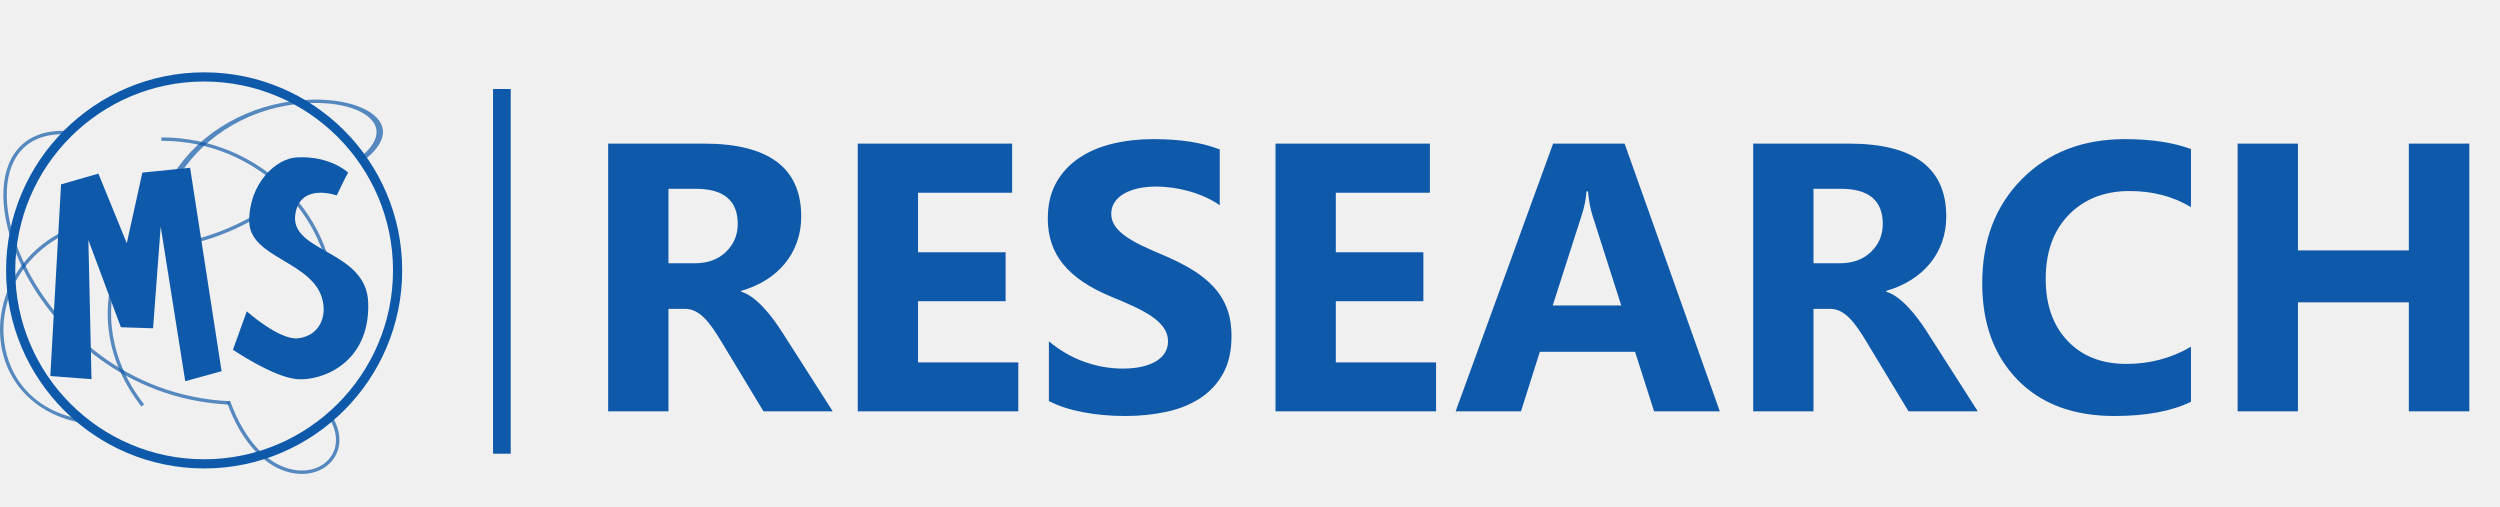
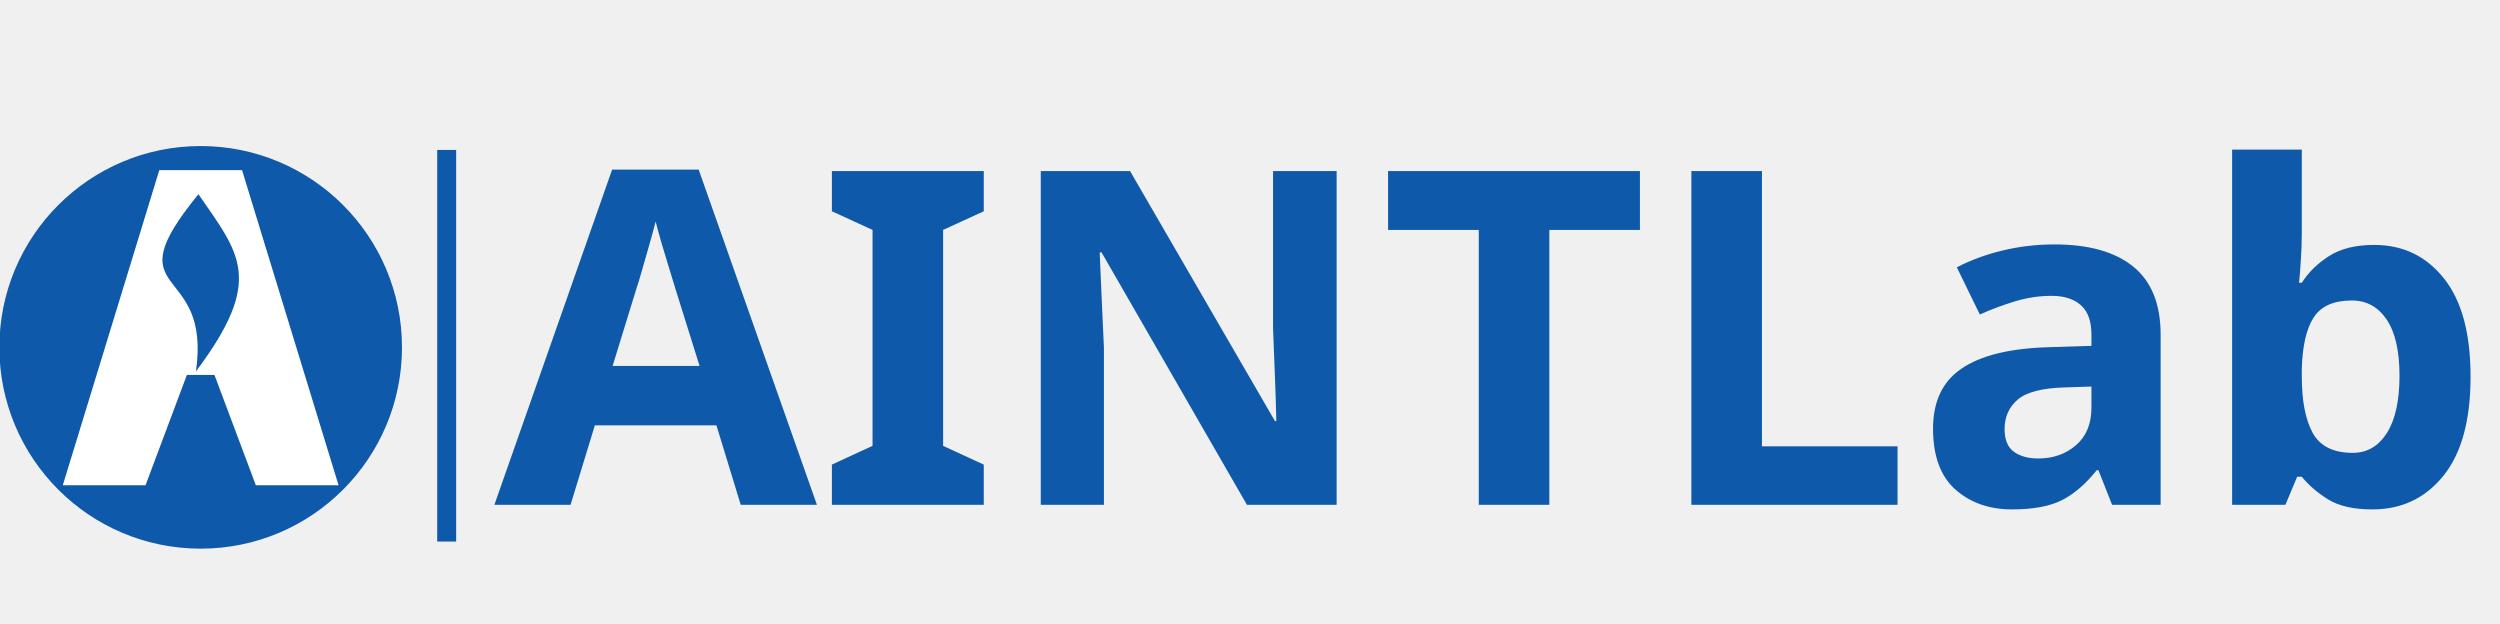
- <svg xmlns="http://www.w3.org/2000/svg" viewBox="36.186 130.238 425.007 86.167" width="425.007" height="86.167">
-   <g id="g-7" featurekey="textGroupContainer" transform="matrix(1, 0, 0, 1, 355.0053, 145.3669)" fill="#ffffff">
-     <rect y="0" height="1" width="1" opacity="0" style="fill: rgb(14, 89, 169);" />
-     <rect y="0" x="-235" width="3" height="62" style="fill: rgb(14, 89, 169);" />
+ <svg xmlns="http://www.w3.org/2000/svg" xmlns:ns1="https://boxy-svg.com" viewBox="2.99 -22.87 491.96 122.67">
+   <g style="" transform="matrix(1.242923, 0, 0, 1.242923, -49.92704, -34.89287)">
+     <g id="g-7" featurekey="textGroupContainer" transform="matrix(1, 0, 0, 1, 346.7946, 33.41124)" fill="#ffffff">
+       <rect y="0" height="1" width="1" opacity="0" style="fill: rgb(14, 89, 169);" />
+       <rect y="0" x="-235" width="3" height="62" style="fill: rgb(14, 89, 169);" />
+     </g>
+     <g transform="matrix(1, 0, 0, 1, -26.40287, -134.4651)" id="object-0">
+       <circle cx="100.749" cy="199.132" r="31.371" style="stroke: rgb(14, 89, 169); fill: rgb(14, 89, 169); stroke-width: 1;" />
+       <g fill="#fff" style="" transform="matrix(1.091433, 0, 0, 1.091433, 46.17813, 144.5618)">
+         <polygon points="44 24.289 30 70 42 70 48 54.001 52 54.001 58 70 70 70 56 24.289" style="" />
+         <path d="M 49.675 27.784 C 37.02 43.272 51.63 37.334 49.311 53.49 C 59.299 40.166 55.68 36.488 49.675 27.784 Z" style="" fill="#0e59a9" />
+       </g>
+     </g>
+     <text style="fill: rgb(14, 89, 169); font-family: &quot;Segoe UI&quot;; font-size: 74px; font-weight: 900; white-space: pre;" x="120.847" y="89.59" id="object-1">AINTLab</text>
  </g>
-   <g id="g-8" featurekey="odWo6G-0" transform="matrix(0.780012, 0, 0, 0.780012, 31.44321, 137.2054)" fill="#111111" style="">
-     <g transform="matrix(1, 0, 0, 1, 0.571293, 0)">
-       <path d="M 50 93.166 C 26.198 93.166 6.834 73.802 6.834 50 C 6.834 26.198 26.198 6.834 50 6.834 C 73.802 6.834 93.166 26.198 93.166 50 C 93.166 73.802 73.802 93.166 50 93.166 Z M 50 8.834 C 27.301 8.834 8.834 27.301 8.834 50 C 8.834 72.699 27.301 91.166 50 91.166 C 72.699 91.166 91.166 72.699 91.166 50 C 91.166 27.301 72.699 8.834 50 8.834 Z" style="paint-order: stroke markers; fill: rgb(14, 89, 169); fill-rule: evenodd;" />
-       <path d="M 42.054 45.22 L 41.947 44.478 C 60.145 41.855 70.192 31.453 73.667 27.103 L 74.253 27.571 C 70.722 31.99 60.517 42.559 42.054 45.22 Z" style="fill-opacity: 0.68; paint-order: stroke markers; fill: rgb(14, 89, 169); fill-rule: evenodd;" />
-       <circle cx="44.793" cy="46.114" r="2.82" style="fill-opacity: 0.68; paint-order: stroke markers; fill: rgb(14, 89, 169); fill-rule: evenodd;" />
-       <path d="M 36.344 79.667 C 32.86 75.28 27.332 66.128 29.449 54.115 L 30.187 54.246 C 28.121 65.969 33.525 74.912 36.93 79.2 L 36.344 79.667 Z" style="fill-opacity: 0.68; paint-order: stroke markers; fill: rgb(14, 89, 169); fill-rule: evenodd;" />
-       <path d="M 78.553 58.284 L 77.803 58.263 C 78.065 48.888 74.481 39.915 67.71 32.998 C 60.66 25.794 50.819 21.706 40.684 21.765 L 40.679 21.015 C 51 20.975 61.055 25.125 68.246 32.473 C 75.16 39.537 78.82 48.704 78.553 58.284 Z" style="fill-opacity: 0.68; paint-order: stroke markers; fill: rgb(14, 89, 169); fill-rule: evenodd;" />
-       <path d="M 55.399 79.251 C 32.777 78.135 17.44 63.323 10.629 49.833 C 5.622 39.915 4.839 30.251 8.586 24.611 C 11.004 20.971 15.161 19.25 20.595 19.628 L 20.543 20.376 C 15.379 20.015 11.47 21.625 9.21 25.026 C 5.612 30.442 6.412 39.817 11.298 49.495 C 18.013 62.797 33.135 77.401 55.436 78.501 L 55.399 79.251 Z" style="fill-opacity: 0.68; paint-order: stroke markers; fill: rgb(14, 89, 169); fill-rule: evenodd;" />
-       <path d="M 23.574 83.267 C 13.12 81.553 6.04 74.011 5.536 64.052 C 5.052 54.472 10.949 43.083 25.215 39.234 L 25.41 39.958 C 11.548 43.698 5.816 54.734 6.286 64.014 C 6.672 71.648 11.448 80.519 23.696 82.527 L 23.574 83.267 Z" style="fill-opacity: 0.68; paint-order: stroke markers; fill: rgb(14, 89, 169); fill-rule: evenodd;" />
-       <circle cx="25.179" cy="39.64" r="2.82" style="fill-opacity: 0.68; paint-order: stroke markers; fill: rgb(14, 89, 169); fill-rule: evenodd;" />
-       <path d="M 71.286 94.365 C 70.961 94.365 70.632 94.35 70.298 94.319 C 63.962 93.73 58.223 87.877 54.944 78.661 L 55.651 78.409 C 58.829 87.343 64.33 93.011 70.367 93.572 C 73.617 93.881 76.494 92.571 77.888 90.175 C 79.331 87.696 78.914 84.489 76.743 81.379 L 77.358 80.949 C 79.703 84.309 80.131 87.809 78.536 90.552 C 77.138 92.954 74.416 94.365 71.286 94.365 Z" style="fill-opacity: 0.68; paint-order: stroke markers; fill: rgb(14, 89, 169); fill-rule: evenodd;" />
-       <path d="M 73.706 12.936 C 73.101 12.936 72.487 12.951 71.865 12.982 C 60.053 13.562 49.351 19.328 43.238 28.409 L 44.555 28.657 C 50.481 19.854 60.737 14.27 71.993 13.717 C 78.052 13.413 83.416 14.703 86.017 17.064 C 88.705 19.507 87.93 22.666 83.881 25.73 L 85.026 26.154 C 89.399 22.843 90.198 19.395 87.224 16.693 C 84.619 14.326 79.543 12.936 73.706 12.936 Z" style="fill-opacity: 0.68; paint-order: stroke markers; fill: rgb(14, 89, 169); fill-rule: evenodd;" transform="matrix(0.999784, -0.020769, 0.020769, 0.999784, -0.417661, 1.377655)" />
-     </g>
-     <circle cx="76.514" cy="28.767" r="0" style="fill-opacity: 0.68; paint-order: stroke markers; fill: rgb(14, 89, 169);" />
-     <circle cx="27.345" cy="55.653" r="0" style="fill-opacity: 0.68; paint-order: stroke markers; fill: rgb(14, 89, 169);" />
-     <circle cx="34.08" cy="80.649" r="0" style="fill-opacity: 0.68; paint-order: stroke markers; fill: rgb(14, 89, 169);" />
-     <circle cx="78.128" cy="58.131" r="0" style="fill-opacity: 0.68; paint-order: stroke markers; fill: rgb(14, 89, 169);" />
-     <circle cx="40.819" cy="21.442" r="0" style="fill-opacity: 0.68; paint-order: stroke markers; fill: rgb(14, 89, 169);" />
-     <circle cx="55.277" cy="78.637" r="0" style="fill-opacity: 0.68; paint-order: stroke markers; fill: rgb(14, 89, 169);" />
-     <circle cx="62.771" cy="18.677" r="0" style="fill-opacity: 0.68; paint-order: stroke markers; fill: rgb(14, 89, 169);" />
-   </g>
-   <g id="g-9" featurekey="nameFeature-0" transform="matrix(1.470365, 0, 0, 1.470365, 43.90199, 135.9961)" fill="#6789ba" style="">
-     <path d="M 16.171 40.16 L 13.331 22.28 L 12.451 34.04 L 8.731 33.92 L 4.971 23.84 L 5.331 39.92 L 0.571 39.56 L 1.811 17.4 L 6.131 16.16 L 9.411 24.2 L 11.211 16.04 L 16.731 15.48 L 20.371 39 L 16.171 40.16 Z M 29.086 39.92 C 26.326 39.68 21.686 36.52 21.686 36.52 L 23.286 32.08 C 23.286 32.08 27.006 35.4 29.166 35.2 C 31.326 35 32.526 33.16 32.086 30.96 C 31.166 26.28 23.566 26 23.566 21.64 C 23.566 17.28 26.646 14.4 29.086 14.28 C 32.966 14.08 35.006 16.04 35.006 16.04 C 34.806 16.32 33.686 18.68 33.686 18.68 C 33.686 18.68 29.606 17.2 28.926 20.68 C 28.006 25.32 37.166 24.88 37.326 31.12 C 37.526 38.2 31.806 40.16 29.086 39.92 L 29.086 39.92 Z" style="fill: rgb(14, 89, 169);" />
-   </g>
-   <path d="M 177.757 200.165 L 165.982 200.165 L 158.905 188.454 Q 158.111 187.121 157.381 186.073 Q 156.651 185.026 155.905 184.28 Q 155.16 183.534 154.35 183.137 Q 153.541 182.741 152.589 182.741 L 149.828 182.741 L 149.828 200.165 L 139.576 200.165 L 139.576 154.652 L 155.826 154.652 Q 172.393 154.652 172.393 167.03 Q 172.393 169.411 171.663 171.426 Q 170.934 173.441 169.6 175.06 Q 168.267 176.679 166.379 177.853 Q 164.491 179.027 162.174 179.694 L 162.174 179.821 Q 163.189 180.138 164.142 180.852 Q 165.094 181.566 165.982 182.519 Q 166.871 183.471 167.68 184.566 Q 168.49 185.661 169.156 186.708 Z M 149.828 162.333 L 149.828 174.997 L 154.271 174.997 Q 157.572 174.997 159.571 173.092 Q 161.602 171.156 161.602 168.3 Q 161.602 162.333 154.461 162.333 Z M 209.299 200.165 L 182.004 200.165 L 182.004 154.652 L 208.251 154.652 L 208.251 162.999 L 192.255 162.999 L 192.255 173.124 L 207.141 173.124 L 207.141 181.439 L 192.255 181.439 L 192.255 191.85 L 209.299 191.85 Z M 214.503 198.419 L 214.503 188.263 Q 217.265 190.58 220.502 191.738 Q 223.739 192.897 227.04 192.897 Q 228.976 192.897 230.42 192.548 Q 231.864 192.199 232.832 191.58 Q 233.8 190.961 234.276 190.12 Q 234.752 189.279 234.752 188.295 Q 234.752 186.962 233.991 185.915 Q 233.229 184.867 231.912 183.978 Q 230.595 183.09 228.786 182.265 Q 226.977 181.439 224.882 180.582 Q 219.55 178.361 216.931 175.155 Q 214.313 171.95 214.313 167.411 Q 214.313 163.856 215.741 161.301 Q 217.169 158.747 219.629 157.096 Q 222.089 155.446 225.326 154.668 Q 228.564 153.891 232.182 153.891 Q 235.736 153.891 238.482 154.319 Q 241.227 154.748 243.544 155.636 L 243.544 165.126 Q 242.401 164.332 241.053 163.729 Q 239.704 163.126 238.275 162.73 Q 236.847 162.333 235.435 162.143 Q 234.023 161.952 232.753 161.952 Q 231.007 161.952 229.579 162.285 Q 228.151 162.619 227.167 163.222 Q 226.183 163.825 225.644 164.666 Q 225.104 165.507 225.104 166.554 Q 225.104 167.697 225.707 168.601 Q 226.31 169.506 227.421 170.315 Q 228.532 171.124 230.119 171.902 Q 231.706 172.68 233.705 173.505 Q 236.435 174.647 238.609 175.933 Q 240.783 177.218 242.338 178.837 Q 243.893 180.456 244.718 182.534 Q 245.544 184.613 245.544 187.374 Q 245.544 191.183 244.099 193.77 Q 242.655 196.356 240.18 197.959 Q 237.704 199.562 234.419 200.26 Q 231.134 200.958 227.484 200.958 Q 223.739 200.958 220.359 200.324 Q 216.979 199.689 214.503 198.419 Z M 280.321 200.165 L 253.026 200.165 L 253.026 154.652 L 279.273 154.652 L 279.273 162.999 L 263.277 162.999 L 263.277 173.124 L 278.163 173.124 L 278.163 181.439 L 263.277 181.439 L 263.277 191.85 L 280.321 191.85 Z M 328.559 200.165 L 317.387 200.165 L 314.15 190.04 L 297.963 190.04 L 294.758 200.165 L 283.649 200.165 L 300.217 154.652 L 312.372 154.652 Z M 311.801 182.169 L 306.913 166.872 Q 306.374 165.158 306.152 162.777 L 305.898 162.777 Q 305.739 164.777 305.104 166.745 L 300.153 182.169 Z M 372.417 200.165 L 360.642 200.165 L 353.564 188.454 Q 352.771 187.121 352.041 186.073 Q 351.311 185.026 350.565 184.28 Q 349.819 183.534 349.01 183.137 Q 348.2 182.741 347.248 182.741 L 344.487 182.741 L 344.487 200.165 L 334.236 200.165 L 334.236 154.652 L 350.486 154.652 Q 367.053 154.652 367.053 167.03 Q 367.053 169.411 366.323 171.426 Q 365.593 173.441 364.26 175.06 Q 362.927 176.679 361.039 177.853 Q 359.15 179.027 356.833 179.694 L 356.833 179.821 Q 357.849 180.138 358.801 180.852 Q 359.753 181.566 360.642 182.519 Q 361.53 183.471 362.34 184.566 Q 363.149 185.661 363.816 186.708 Z M 344.487 162.333 L 344.487 174.997 L 348.93 174.997 Q 352.231 174.997 354.231 173.092 Q 356.262 171.156 356.262 168.3 Q 356.262 162.333 349.121 162.333 Z M 408.655 198.546 Q 403.672 200.958 395.642 200.958 Q 385.169 200.958 379.17 194.801 Q 373.171 188.644 373.171 178.393 Q 373.171 167.475 379.916 160.683 Q 386.66 153.891 397.42 153.891 Q 404.085 153.891 408.655 155.573 L 408.655 165.443 Q 404.085 162.714 398.245 162.714 Q 391.834 162.714 387.898 166.745 Q 383.962 170.775 383.962 177.663 Q 383.962 184.264 387.676 188.184 Q 391.389 192.103 397.673 192.103 Q 403.672 192.103 408.655 189.184 Z M 455.978 200.165 L 445.695 200.165 L 445.695 181.63 L 426.843 181.63 L 426.843 200.165 L 416.591 200.165 L 416.591 154.652 L 426.843 154.652 L 426.843 172.807 L 445.695 172.807 L 445.695 154.652 L 455.978 154.652 Z" style="fill: rgb(14, 89, 169); white-space: pre;" />
+   <defs>
+     <ns1:export>
+       <ns1:file format="svg" href="#g-7" />
+       <ns1:file format="svg" href="#object-0" path="Untitled 2.svg" />
+       <ns1:file format="svg" href="#object-1" path="Untitled 3.svg" />
+     </ns1:export>
+   </defs>
</svg>
